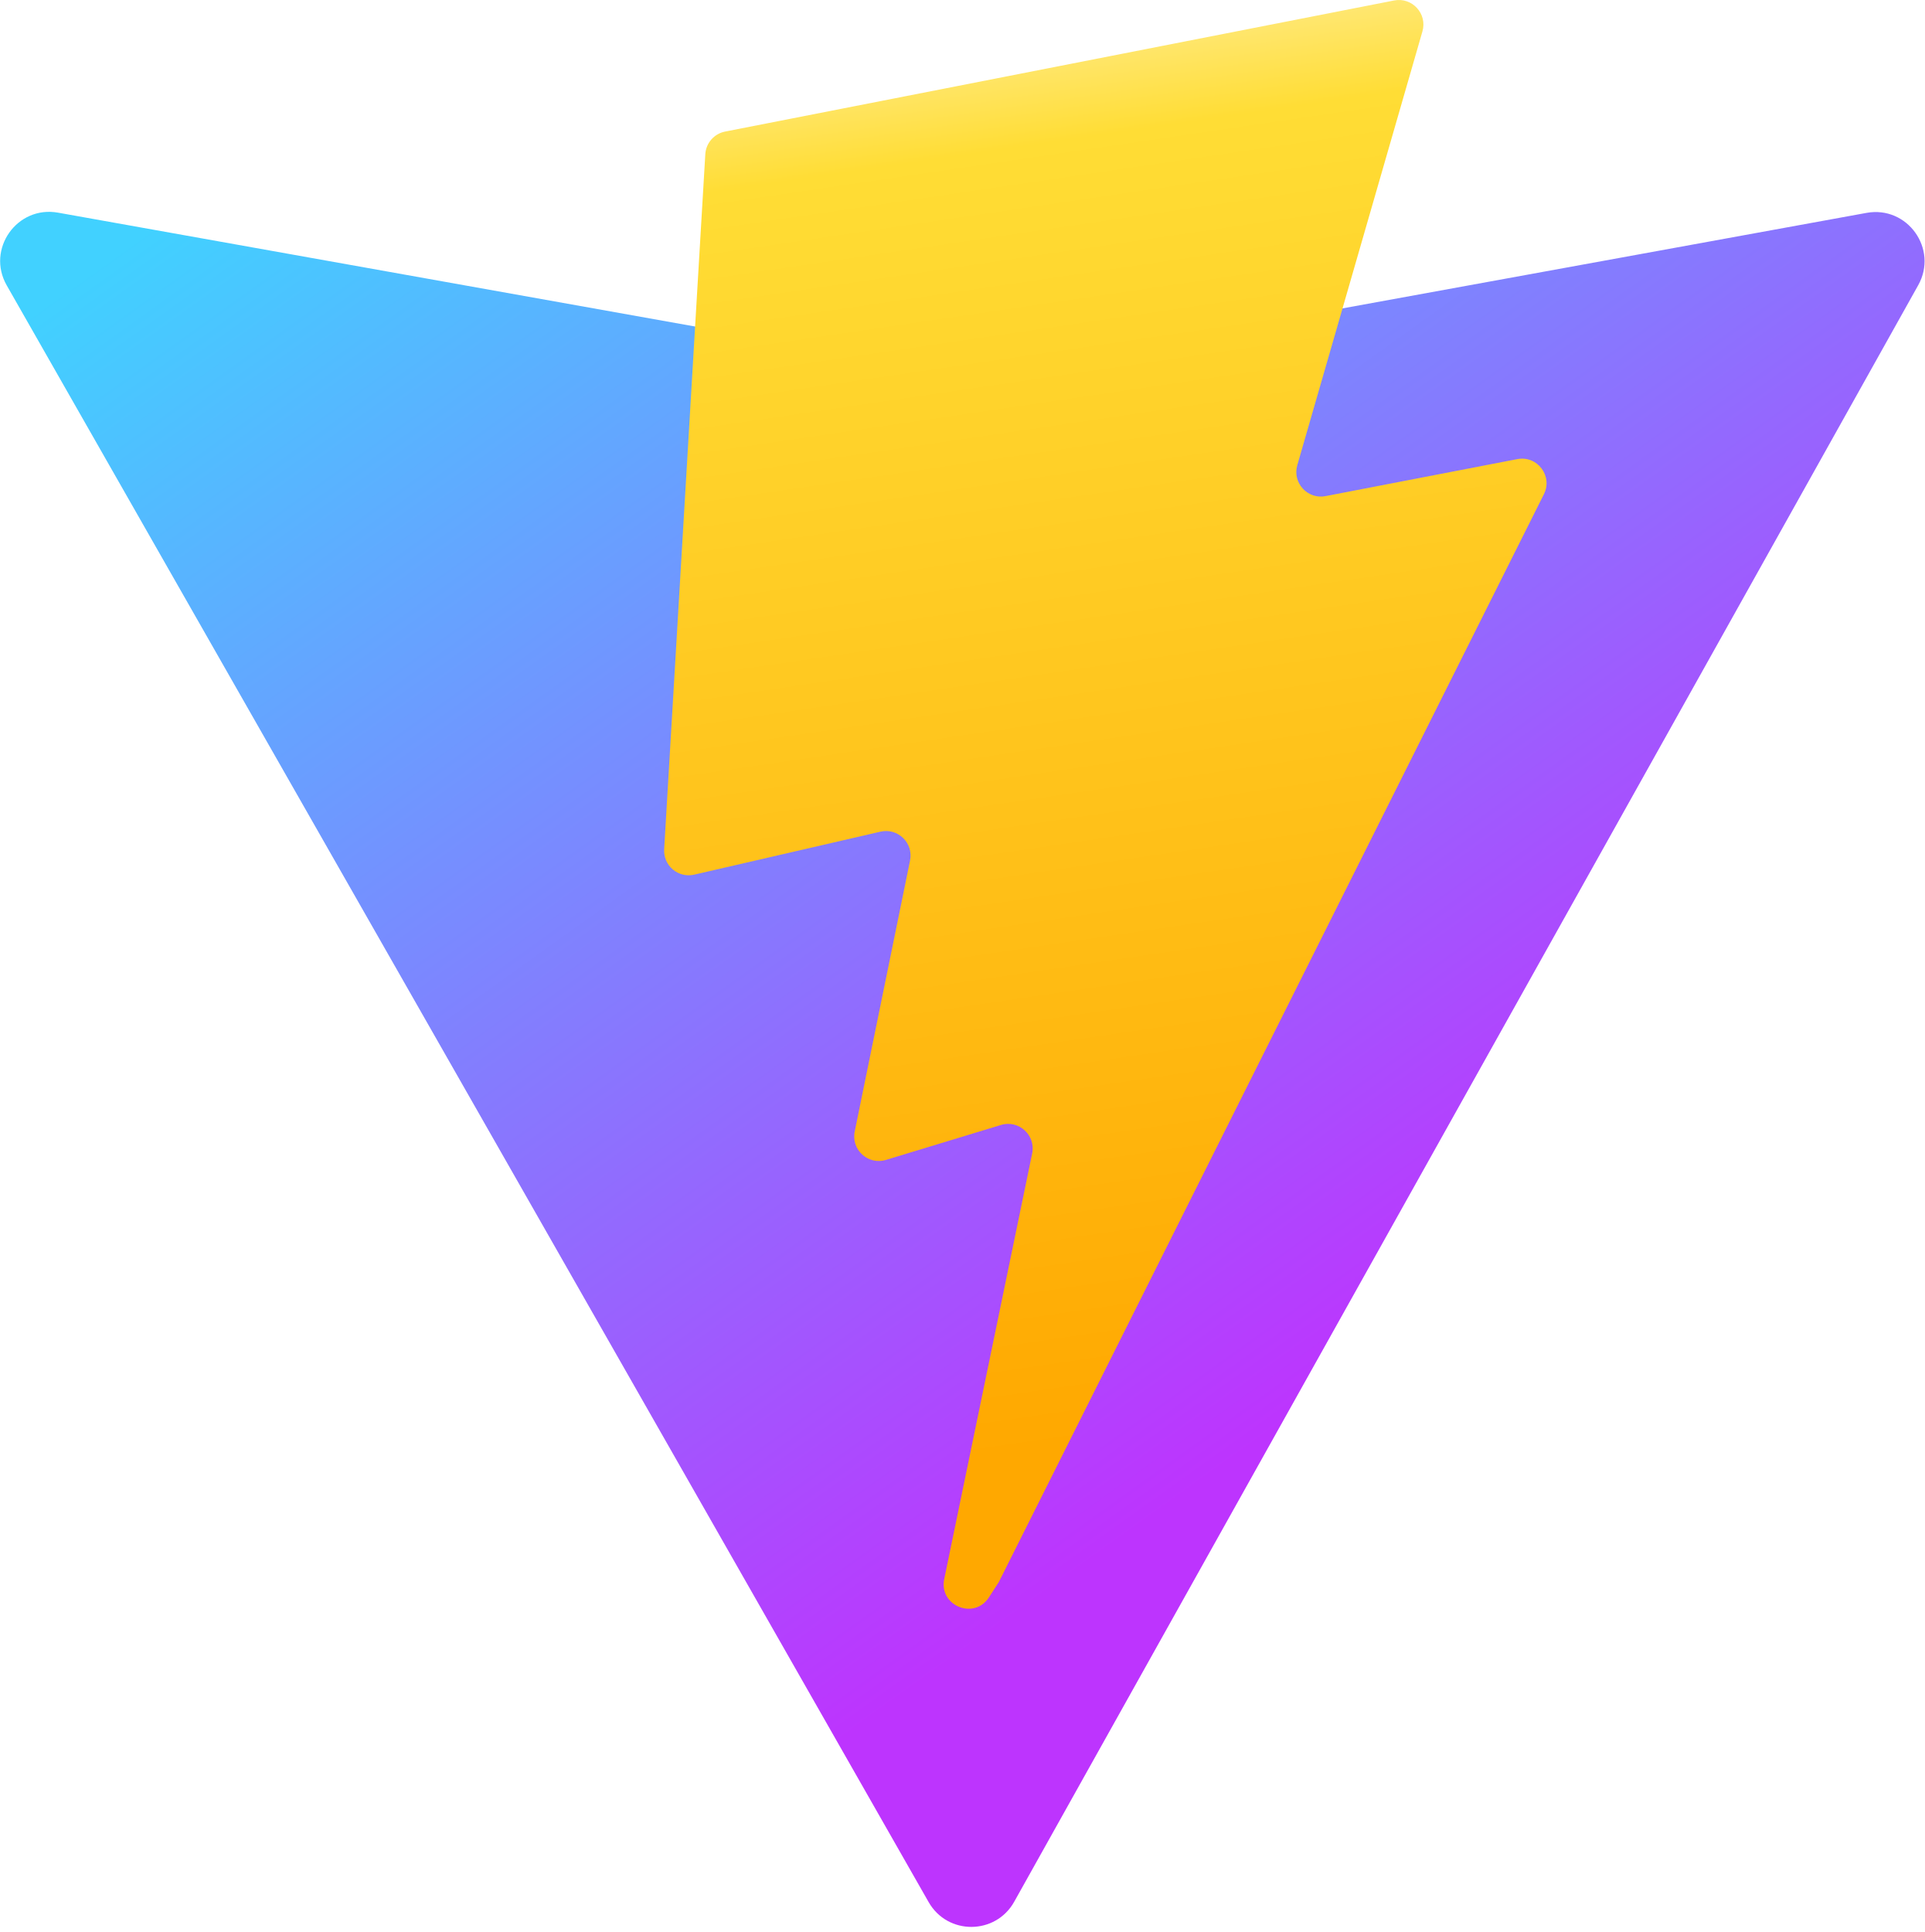
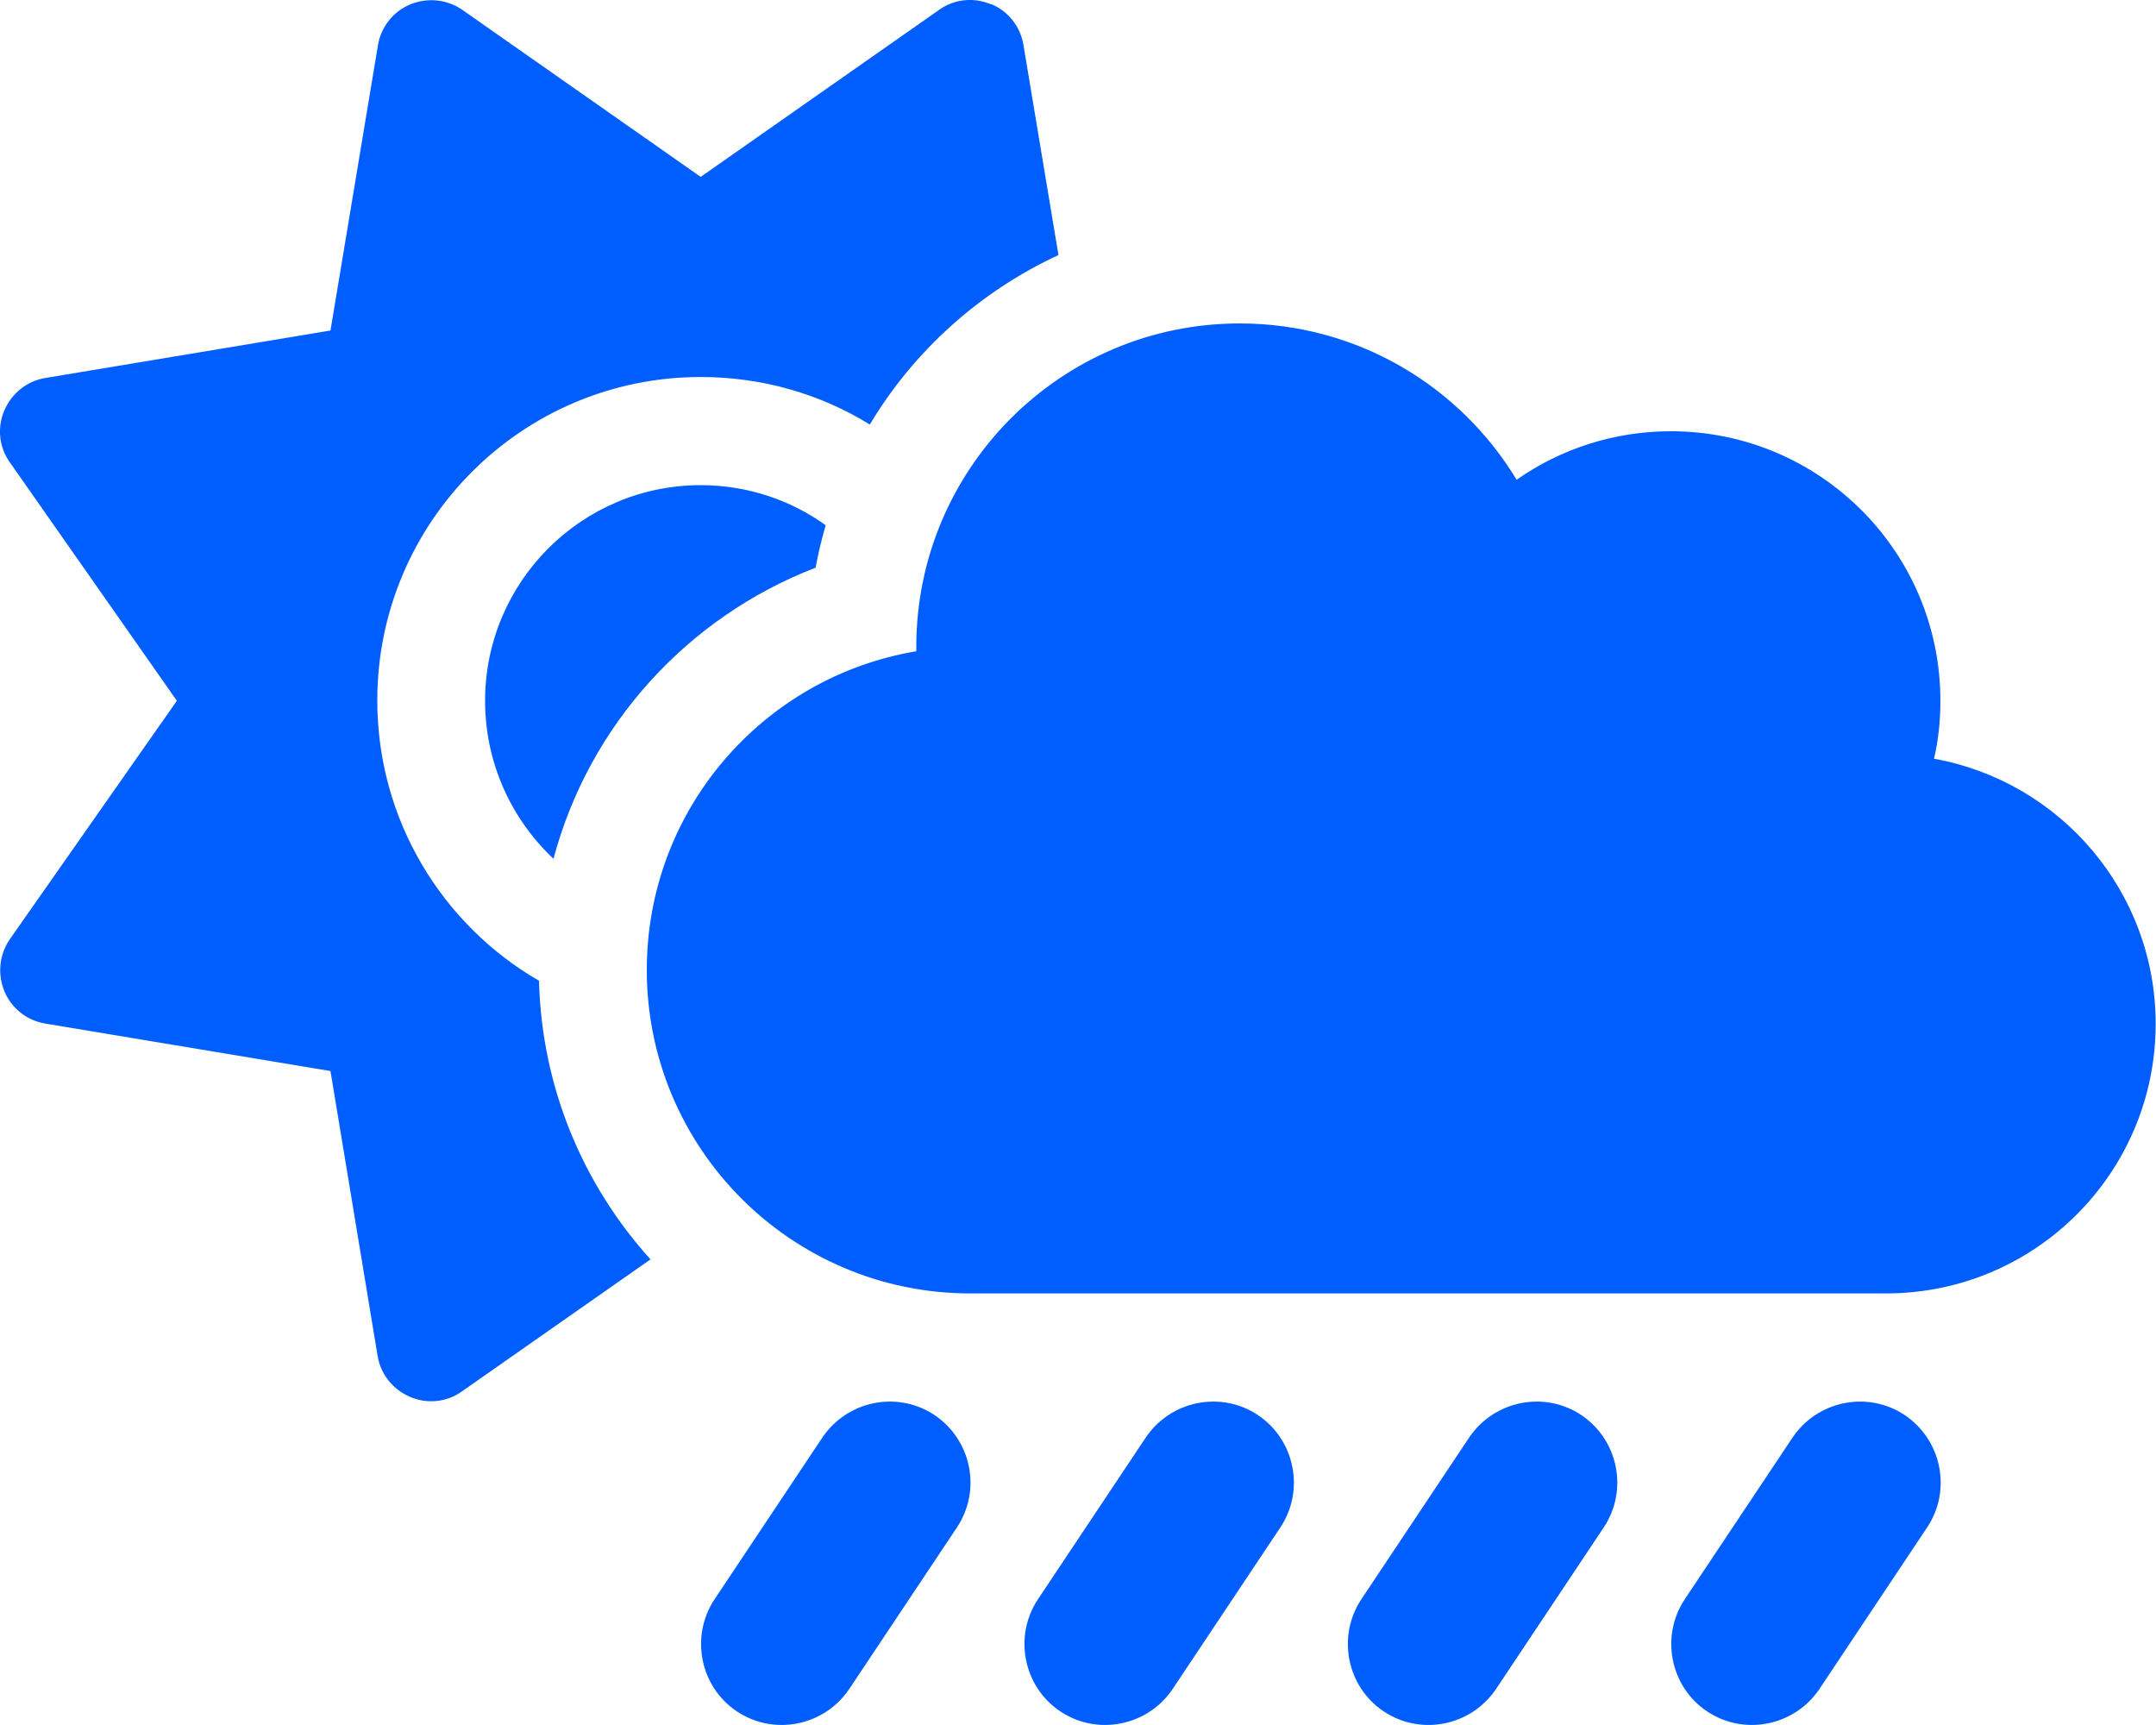
- <svg xmlns="http://www.w3.org/2000/svg" aria-hidden="true" role="img" class="iconify iconify--logos" width="31.88" height="32" preserveAspectRatio="xMidYMid meet" viewBox="0 0 256 257">
-   <defs>
-     <linearGradient id="IconifyId1813088fe1fbc01fb466" x1="-.828%" x2="57.636%" y1="7.652%" y2="78.411%">
-       <stop offset="0%" stop-color="#41D1FF" />
-       <stop offset="100%" stop-color="#BD34FE" />
-     </linearGradient>
-     <linearGradient id="IconifyId1813088fe1fbc01fb467" x1="43.376%" x2="50.316%" y1="2.242%" y2="89.03%">
-       <stop offset="0%" stop-color="#FFEA83" />
-       <stop offset="8.333%" stop-color="#FFDD35" />
-       <stop offset="100%" stop-color="#FFA800" />
-     </linearGradient>
-   </defs>
-   <path fill="url(#IconifyId1813088fe1fbc01fb466)" d="M255.153 37.938L134.897 252.976c-2.483 4.44-8.862 4.466-11.382.048L.875 37.958c-2.746-4.814 1.371-10.646 6.827-9.67l120.385 21.517a6.537 6.537 0 0 0 2.322-.004l117.867-21.483c5.438-.991 9.574 4.796 6.877 9.62Z" />
-   <path fill="url(#IconifyId1813088fe1fbc01fb467)" d="M185.432.063L96.44 17.501a3.268 3.268 0 0 0-2.634 3.014l-5.474 92.456a3.268 3.268 0 0 0 3.997 3.378l24.777-5.718c2.318-.535 4.413 1.507 3.936 3.838l-7.361 36.047c-.495 2.426 1.782 4.5 4.151 3.78l15.304-4.649c2.372-.72 4.652 1.36 4.15 3.788l-11.698 56.621c-.732 3.542 3.979 5.473 5.943 2.437l1.313-2.028l72.516-144.72c1.215-2.423-.88-5.186-3.54-4.672l-25.505 4.922c-2.396.462-4.435-1.77-3.759-4.114l16.646-57.705c.677-2.35-1.37-4.583-3.769-4.113Z" />
+ <svg xmlns="http://www.w3.org/2000/svg" viewBox="0 0 640 512">
+   <path fill="#005eff" d="M294.2 1.2c5.1 2.1 8.7 6.7 9.6 12.1l10.4 62.4c-23.3 10.8-42.9 28.4-56 50.3c-14.6-9-31.8-14.1-50.2-14.1c-53 0-96 43-96 96c0 35.5 19.3 66.6 48 83.2c.8 31.8 13.2 60.7 33.1 82.7l-56 39.2c-4.5 3.2-10.3 3.8-15.4 1.6s-8.7-6.7-9.6-12.1L98.1 317.9 13.4 303.8c-5.4-.9-10-4.5-12.1-9.6s-1.5-10.9 1.6-15.4L52.5 208 2.9 137.2c-3.2-4.5-3.8-10.3-1.6-15.4s6.7-8.7 12.1-9.6L98.1 98.1l14.1-84.7c.9-5.4 4.5-10 9.6-12.1s10.9-1.5 15.4 1.6L208 52.5 278.8 2.9c4.5-3.2 10.3-3.8 15.4-1.6zM208 144c13.8 0 26.7 4.4 37.1 11.9c-1.2 4.1-2.2 8.3-3 12.6c-37.9 14.6-67.2 46.6-77.8 86.4C151.8 243.1 144 226.5 144 208c0-35.3 28.7-64 64-64zm69.4 276c11 7.4 14 22.3 6.7 33.3l-32 48c-7.4 11-22.3 14-33.3 6.7s-14-22.3-6.7-33.3l32-48c7.4-11 22.3-14 33.3-6.7zm96 0c11 7.4 14 22.3 6.7 33.3l-32 48c-7.4 11-22.3 14-33.3 6.7s-14-22.3-6.7-33.3l32-48c7.4-11 22.3-14 33.3-6.7zm96 0c11 7.4 14 22.3 6.7 33.3l-32 48c-7.4 11-22.3 14-33.3 6.7s-14-22.3-6.7-33.3l32-48c7.4-11 22.3-14 33.3-6.7zm96 0c11 7.4 14 22.3 6.7 33.3l-32 48c-7.4 11-22.3 14-33.3 6.7s-14-22.3-6.7-33.3l32-48c7.4-11 22.3-14 33.3-6.7zm74.5-116.1c0 44.2-35.8 80-80 80H288c-53 0-96-43-96-96c0-47.6 34.6-87 80-94.6l0-1.3c0-53 43-96 96-96c34.9 0 65.4 18.6 82.2 46.4c13-9.1 28.8-14.4 45.8-14.4c44.2 0 80 35.8 80 80c0 5.9-.6 11.7-1.9 17.2c37.4 6.7 65.8 39.4 65.8 78.7z" />
</svg>
